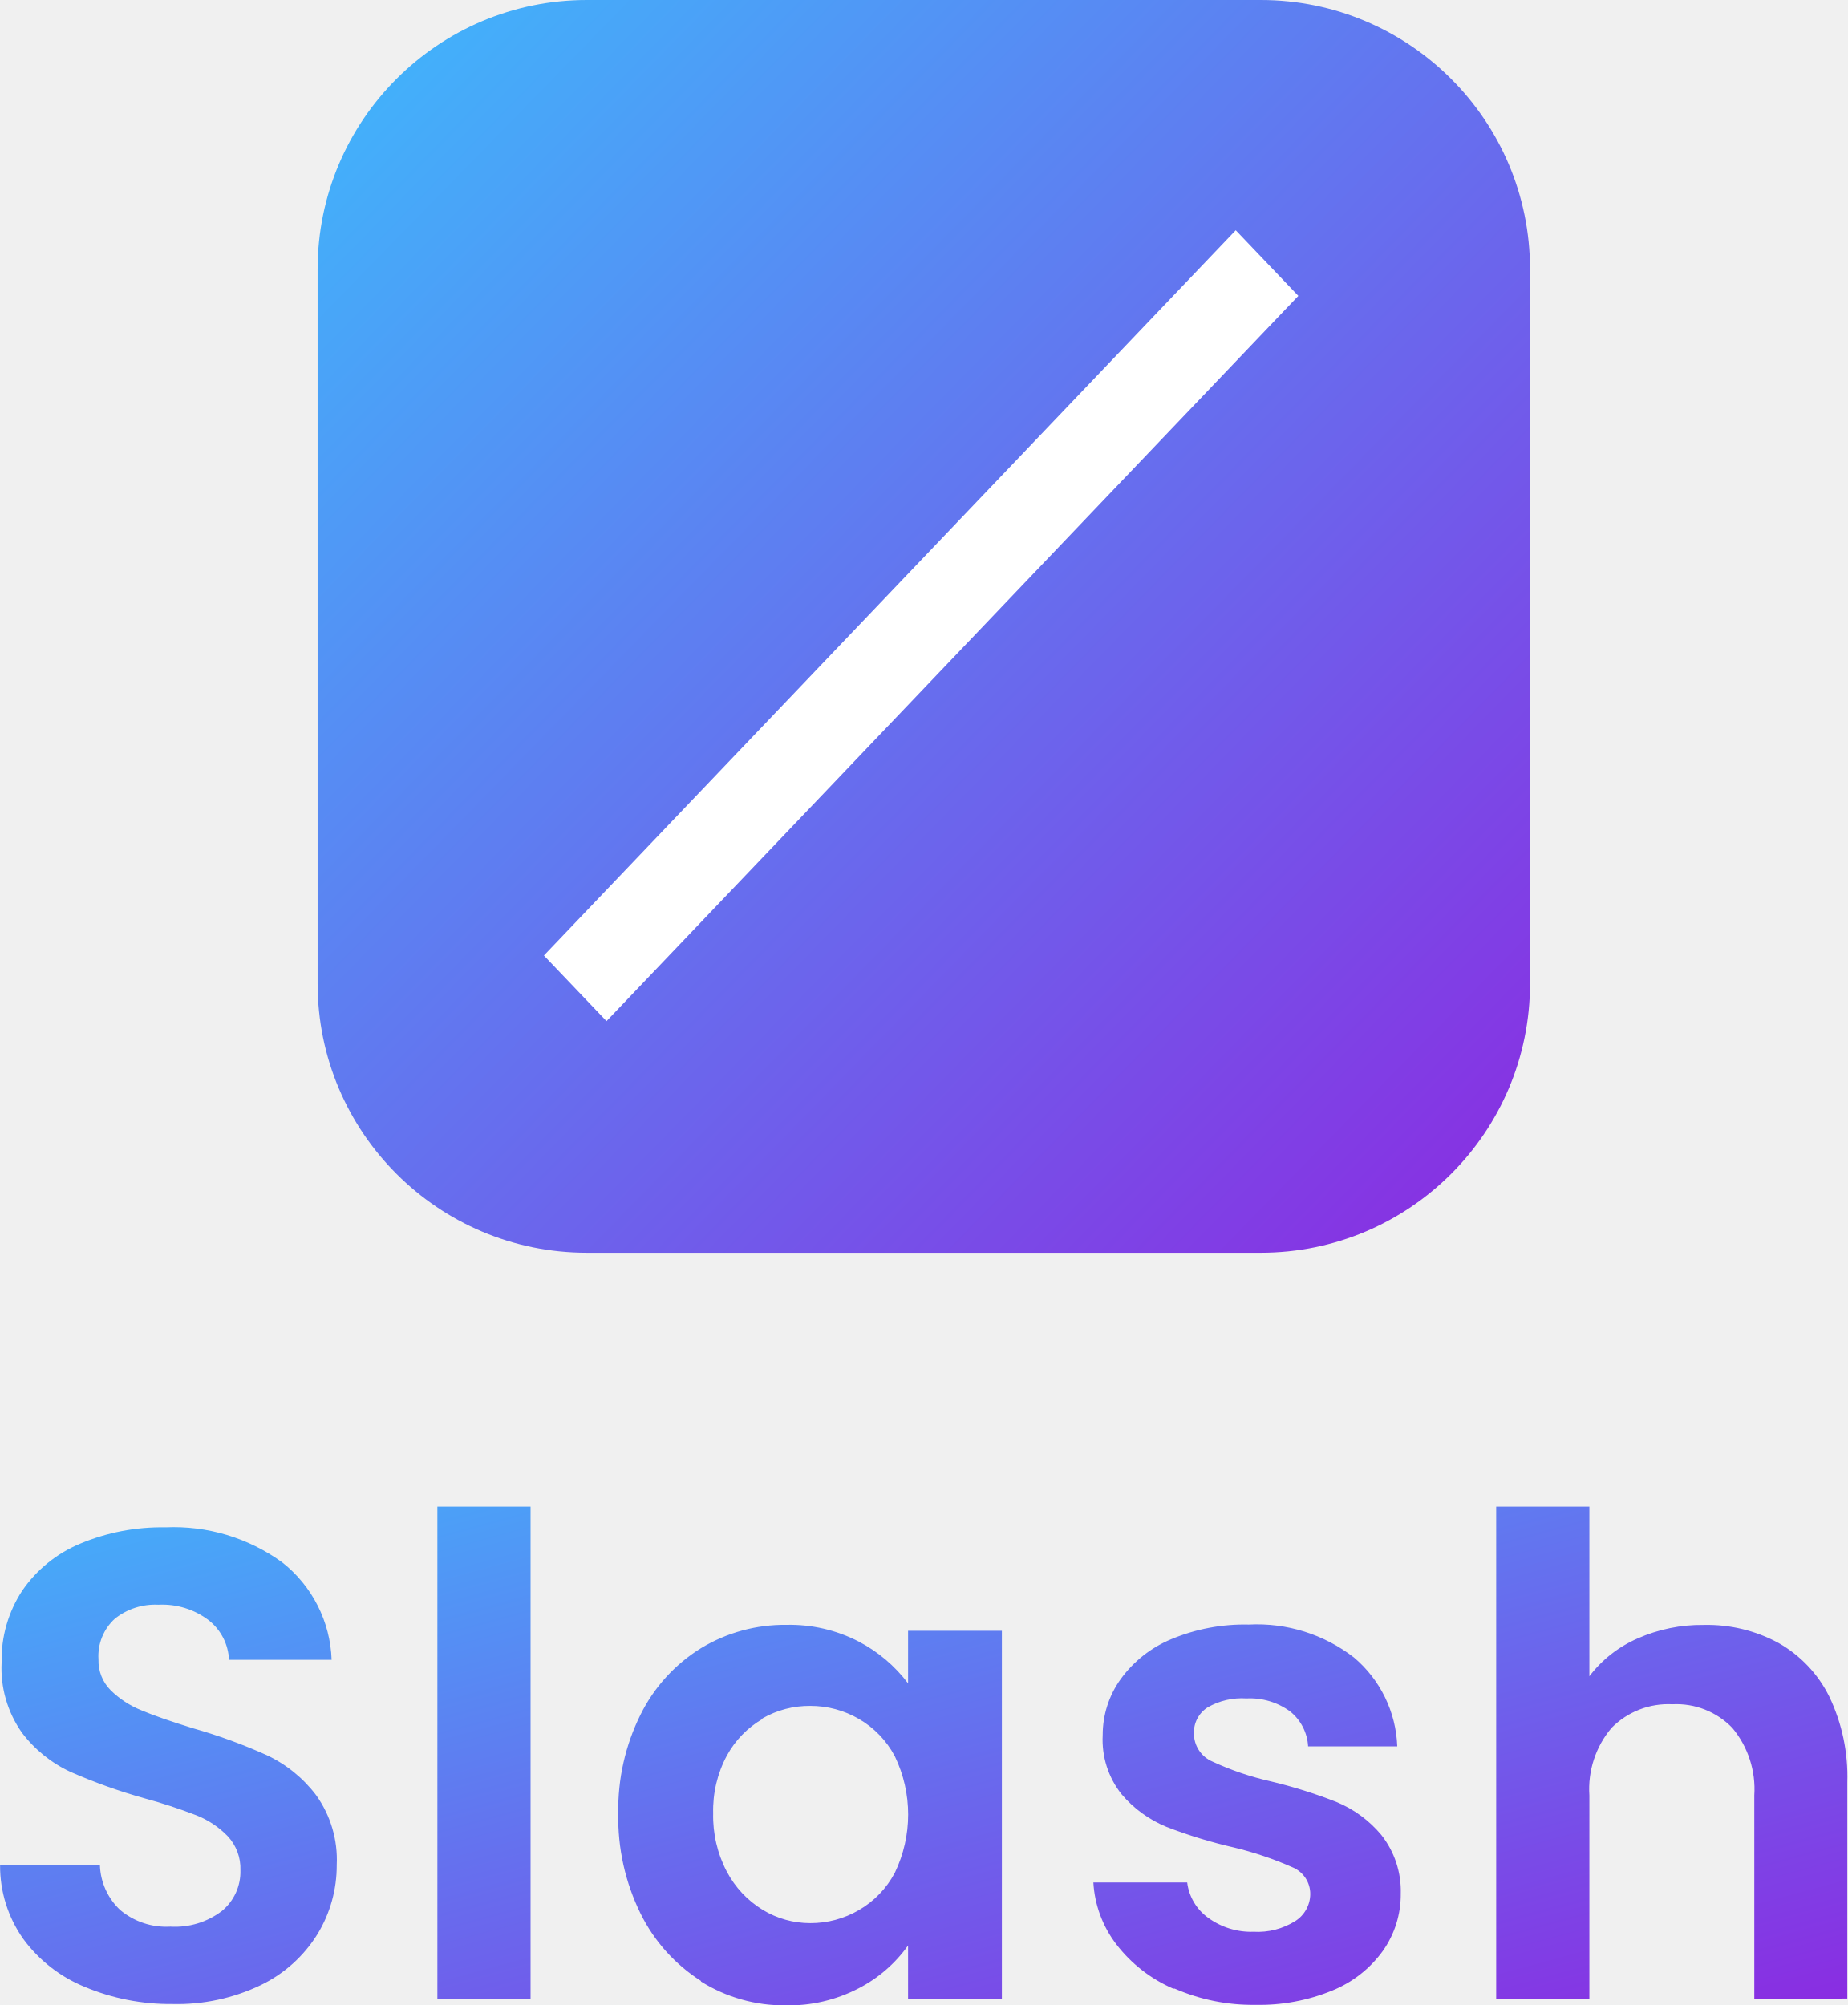
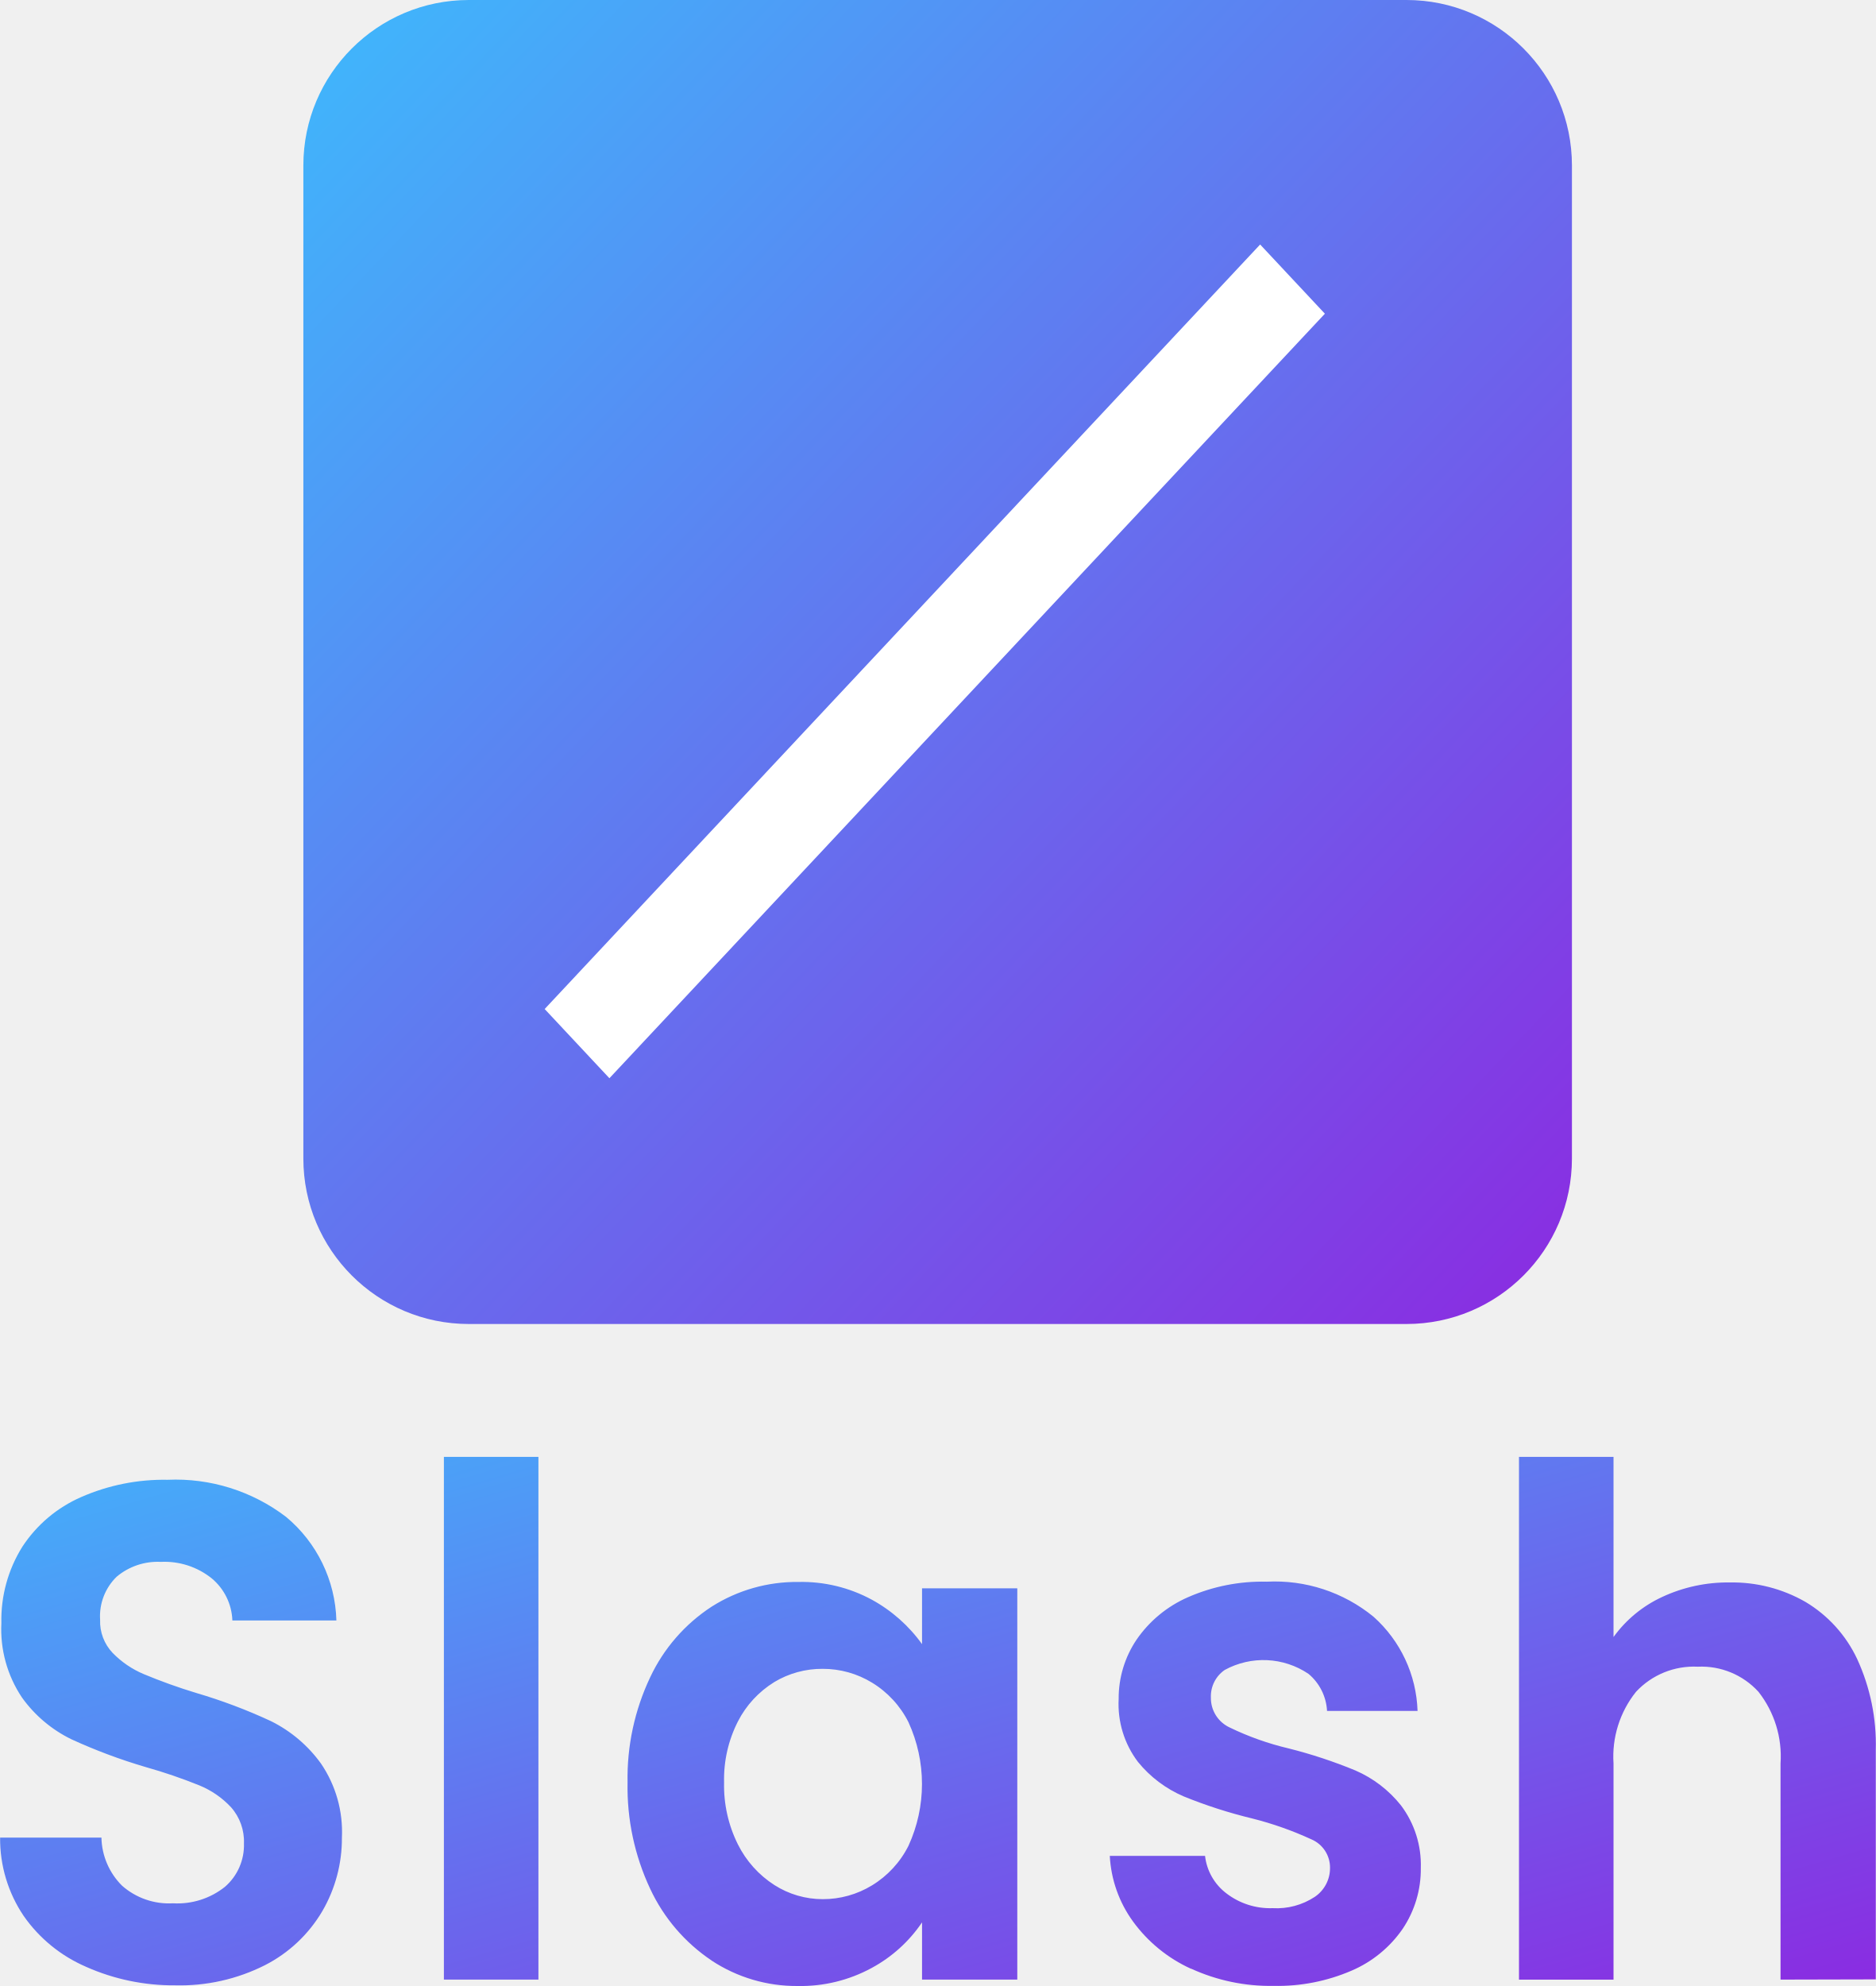
- <svg xmlns="http://www.w3.org/2000/svg" xmlns:xlink="http://www.w3.org/1999/xlink" width="20.581" height="22.336" viewBox="0 0 20.581 22.336">
+ <svg xmlns="http://www.w3.org/2000/svg" xmlns:xlink="http://www.w3.org/1999/xlink" width="34" height="36" viewBox="0 0 34 36">
  <defs>
    <linearGradient id="linear-gradient" x1="-0.062" y1="-0.061" x2="1.018" y2="1" gradientUnits="objectBoundingBox">
      <stop offset="0" stop-color="#3eb9fc" />
      <stop offset="1" stop-color="#8b2ae1" />
    </linearGradient>
    <linearGradient id="linear-gradient-2" x1="0" y1="0" x2="1" xlink:href="#linear-gradient" />
  </defs>
  <g id="グループ_69041" data-name="グループ 69041" transform="translate(-2811.849 -2208.398)">
-     <path id="パス_57689" data-name="パス 57689" d="M206.588,55.912a1.6,1.6,0,0,1-.634-.494,1.25,1.25,0,0,1-.256-.689h1.045a.57.57,0,0,0,.233.393.814.814,0,0,0,.508.156.787.787,0,0,0,.463-.119.359.359,0,0,0,.167-.3.321.321,0,0,0-.2-.3,3.84,3.84,0,0,0-.648-.219,5.476,5.476,0,0,1-.753-.23,1.306,1.306,0,0,1-.5-.363.974.974,0,0,1-.211-.66,1.065,1.065,0,0,1,.2-.623,1.32,1.32,0,0,1,.563-.445,2.112,2.112,0,0,1,.865-.163,1.763,1.763,0,0,1,1.171.367,1.359,1.359,0,0,1,.482.99h-.993a.537.537,0,0,0-.2-.389.758.758,0,0,0-.486-.145.766.766,0,0,0-.434.1.331.331,0,0,0-.152.289.34.34,0,0,0,.208.315,3.227,3.227,0,0,0,.645.219,5.466,5.466,0,0,1,.734.23,1.293,1.293,0,0,1,.5.367,1.008,1.008,0,0,1,.217.656,1.087,1.087,0,0,1-.2.637,1.293,1.293,0,0,1-.563.441,2.133,2.133,0,0,1-.856.159,2.167,2.167,0,0,1-.9-.181Zm-5.259-.085a1.867,1.867,0,0,1-.675-.752,2.418,2.418,0,0,1-.248-1.116,2.378,2.378,0,0,1,.248-1.1,1.82,1.82,0,0,1,.675-.741,1.8,1.8,0,0,1,.953-.259,1.674,1.674,0,0,1,.8.185,1.635,1.635,0,0,1,.552.467v-.586h1.045v4.106h-1.045v-.6a1.541,1.541,0,0,1-.552.478,1.688,1.688,0,0,1-.812.189,1.746,1.746,0,0,1-.945-.267Zm.686-2.921a1.06,1.06,0,0,0-.4.411,1.29,1.29,0,0,0-.152.641,1.332,1.332,0,0,0,.152.65,1.1,1.1,0,0,0,.4.426,1.018,1.018,0,0,0,.53.148,1.068,1.068,0,0,0,.541-.145,1.043,1.043,0,0,0,.4-.415,1.493,1.493,0,0,0,0-1.3,1.043,1.043,0,0,0-.4-.415,1.069,1.069,0,0,0-.541-.145,1.051,1.051,0,0,0-.534.14Zm-7.55,2.987a1.6,1.6,0,0,1-.686-.534,1.405,1.405,0,0,1-.259-.823h1.112a.718.718,0,0,0,.226.5.8.8,0,0,0,.56.185.862.862,0,0,0,.571-.173.566.566,0,0,0,.208-.456.527.527,0,0,0-.141-.378.99.99,0,0,0-.352-.234,5.842,5.842,0,0,0-.581-.19,6.207,6.207,0,0,1-.819-.293,1.433,1.433,0,0,1-.541-.437,1.246,1.246,0,0,1-.226-.782,1.4,1.4,0,0,1,.23-.8,1.462,1.462,0,0,1,.645-.523,2.347,2.347,0,0,1,.949-.182,2.059,2.059,0,0,1,1.3.389,1.443,1.443,0,0,1,.552,1.087H196.07a.593.593,0,0,0-.226-.441.853.853,0,0,0-.56-.173.72.72,0,0,0-.486.156.563.563,0,0,0-.182.452.467.467,0,0,0,.137.346,1.04,1.04,0,0,0,.341.222q.2.085.574.2a6.031,6.031,0,0,1,.823.3,1.478,1.478,0,0,1,.549.445,1.235,1.235,0,0,1,.23.778,1.465,1.465,0,0,1-.215.771,1.52,1.52,0,0,1-.63.567,2.15,2.15,0,0,1-.986.211A2.456,2.456,0,0,1,194.465,55.893Zm18.595.134V53.759a1.064,1.064,0,0,0-.245-.752.865.865,0,0,0-.667-.263.888.888,0,0,0-.678.263,1.055,1.055,0,0,0-.247.752v2.268h-1.038V50.542h1.038v1.89a1.354,1.354,0,0,1,.534-.42,1.769,1.769,0,0,1,.741-.152,1.667,1.667,0,0,1,.83.2,1.4,1.4,0,0,1,.568.6,2.061,2.061,0,0,1,.2.953v2.409Zm-14.669,0V50.542h1.038v5.485Z" transform="translate(2618.33 2174.64)" fill="url(#linear-gradient)" />
-     <g id="グループ_67319" data-name="グループ 67319" transform="translate(2815.387 2208.398)">
-       <rect id="長方形_18018" data-name="長方形 18018" width="13.505" height="13.956" rx="3" fill="url(#linear-gradient-2)" />
-       <path id="長方形_18019" data-name="長方形 18019" d="M0,0,1.01.024l.264,11.162-1.01-.024Z" transform="translate(10.227 2.565) rotate(45)" fill="#fff" />
+     <path id="パス_57689" data-name="パス 57689" d="M215.109,59.819a2.663,2.663,0,0,1-1.047-.854,2.219,2.219,0,0,1-.422-1.191h1.727a.993.993,0,0,0,.386.679,1.3,1.3,0,0,0,.839.269,1.257,1.257,0,0,0,.765-.205.627.627,0,0,0,.276-.523.555.555,0,0,0-.337-.519,6.154,6.154,0,0,0-1.071-.378,8.755,8.755,0,0,1-1.243-.4,2.163,2.163,0,0,1-.832-.627,1.735,1.735,0,0,1-.349-1.14,1.9,1.9,0,0,1,.325-1.076,2.2,2.2,0,0,1,.931-.768,3.356,3.356,0,0,1,1.429-.282,2.826,2.826,0,0,1,1.934.634,2.389,2.389,0,0,1,.8,1.709h-1.641a.941.941,0,0,0-.336-.672,1.463,1.463,0,0,0-1.519-.071.58.58,0,0,0-.251.5.588.588,0,0,0,.343.544,5.172,5.172,0,0,0,1.065.378,8.745,8.745,0,0,1,1.212.4,2.144,2.144,0,0,1,.827.634,1.793,1.793,0,0,1,.359,1.134,1.938,1.938,0,0,1-.327,1.1,2.154,2.154,0,0,1-.931.762,3.389,3.389,0,0,1-1.414.275,3.446,3.446,0,0,1-1.492-.312Zm-8.688-.148a3.181,3.181,0,0,1-1.114-1.3,4.335,4.335,0,0,1-.41-1.927,4.263,4.263,0,0,1,.41-1.907,3.1,3.1,0,0,1,1.114-1.28,2.872,2.872,0,0,1,1.574-.448,2.667,2.667,0,0,1,1.328.32,2.736,2.736,0,0,1,.913.807V52.924h1.727v7.093h-1.727V58.98a2.583,2.583,0,0,1-.913.826,2.691,2.691,0,0,1-1.341.327,2.791,2.791,0,0,1-1.561-.461Zm1.133-5.045a1.8,1.8,0,0,0-.656.711,2.311,2.311,0,0,0-.251,1.108,2.388,2.388,0,0,0,.251,1.122,1.864,1.864,0,0,0,.661.736,1.627,1.627,0,0,0,.876.256,1.706,1.706,0,0,0,.894-.25,1.769,1.769,0,0,0,.661-.717,2.685,2.685,0,0,0,0-2.241,1.769,1.769,0,0,0-.661-.717,1.706,1.706,0,0,0-.894-.25,1.678,1.678,0,0,0-.882.242Zm-12.472,5.16a2.663,2.663,0,0,1-1.133-.922,2.5,2.5,0,0,1-.428-1.421h1.837a1.266,1.266,0,0,0,.373.871,1.285,1.285,0,0,0,.925.32,1.381,1.381,0,0,0,.943-.3,1,1,0,0,0,.343-.787.934.934,0,0,0-.233-.653,1.632,1.632,0,0,0-.582-.4,9.357,9.357,0,0,0-.961-.328,9.964,9.964,0,0,1-1.354-.506,2.39,2.39,0,0,1-.894-.755,2.224,2.224,0,0,1-.374-1.351,2.5,2.5,0,0,1,.38-1.383,2.44,2.44,0,0,1,1.065-.9,3.73,3.73,0,0,1,1.567-.314,3.3,3.3,0,0,1,2.149.672,2.533,2.533,0,0,1,.913,1.878h-1.886a1.04,1.04,0,0,0-.373-.762,1.367,1.367,0,0,0-.925-.3,1.155,1.155,0,0,0-.8.269,1,1,0,0,0-.3.781.827.827,0,0,0,.227.6,1.713,1.713,0,0,0,.563.384,10.011,10.011,0,0,0,.949.341,9.681,9.681,0,0,1,1.359.512,2.467,2.467,0,0,1,.906.768,2.2,2.2,0,0,1,.38,1.344,2.618,2.618,0,0,1-.355,1.332,2.554,2.554,0,0,1-1.041.98,3.421,3.421,0,0,1-1.629.365A3.9,3.9,0,0,1,195.081,59.786Zm30.719.231V56.1a1.894,1.894,0,0,0-.4-1.3,1.4,1.4,0,0,0-1.1-.455,1.433,1.433,0,0,0-1.12.455,1.878,1.878,0,0,0-.408,1.3v3.918h-1.714V50.542h1.714v3.265a2.255,2.255,0,0,1,.882-.726,2.814,2.814,0,0,1,1.225-.263,2.659,2.659,0,0,1,1.372.352,2.383,2.383,0,0,1,.939,1.037,3.7,3.7,0,0,1,.337,1.645v4.161Zm-24.234,0V50.542h1.714v9.475Z" transform="translate(2618.33 2184.265)" fill="url(#linear-gradient)" />
+     <g id="グループ_67319" data-name="グループ 67319" transform="translate(2817.349 2208.398)">
+       <rect id="長方形_18018" data-name="長方形 18018" width="23" height="24" rx="3" fill="url(#linear-gradient-2)" />
+       <path id="長方形_18019" data-name="長方形 18019" d="M0,0,1.717.057l.627,18.972L.627,18.972Z" transform="translate(17.347 4.432) rotate(45)" fill="#fff" />
    </g>
  </g>
</svg>
